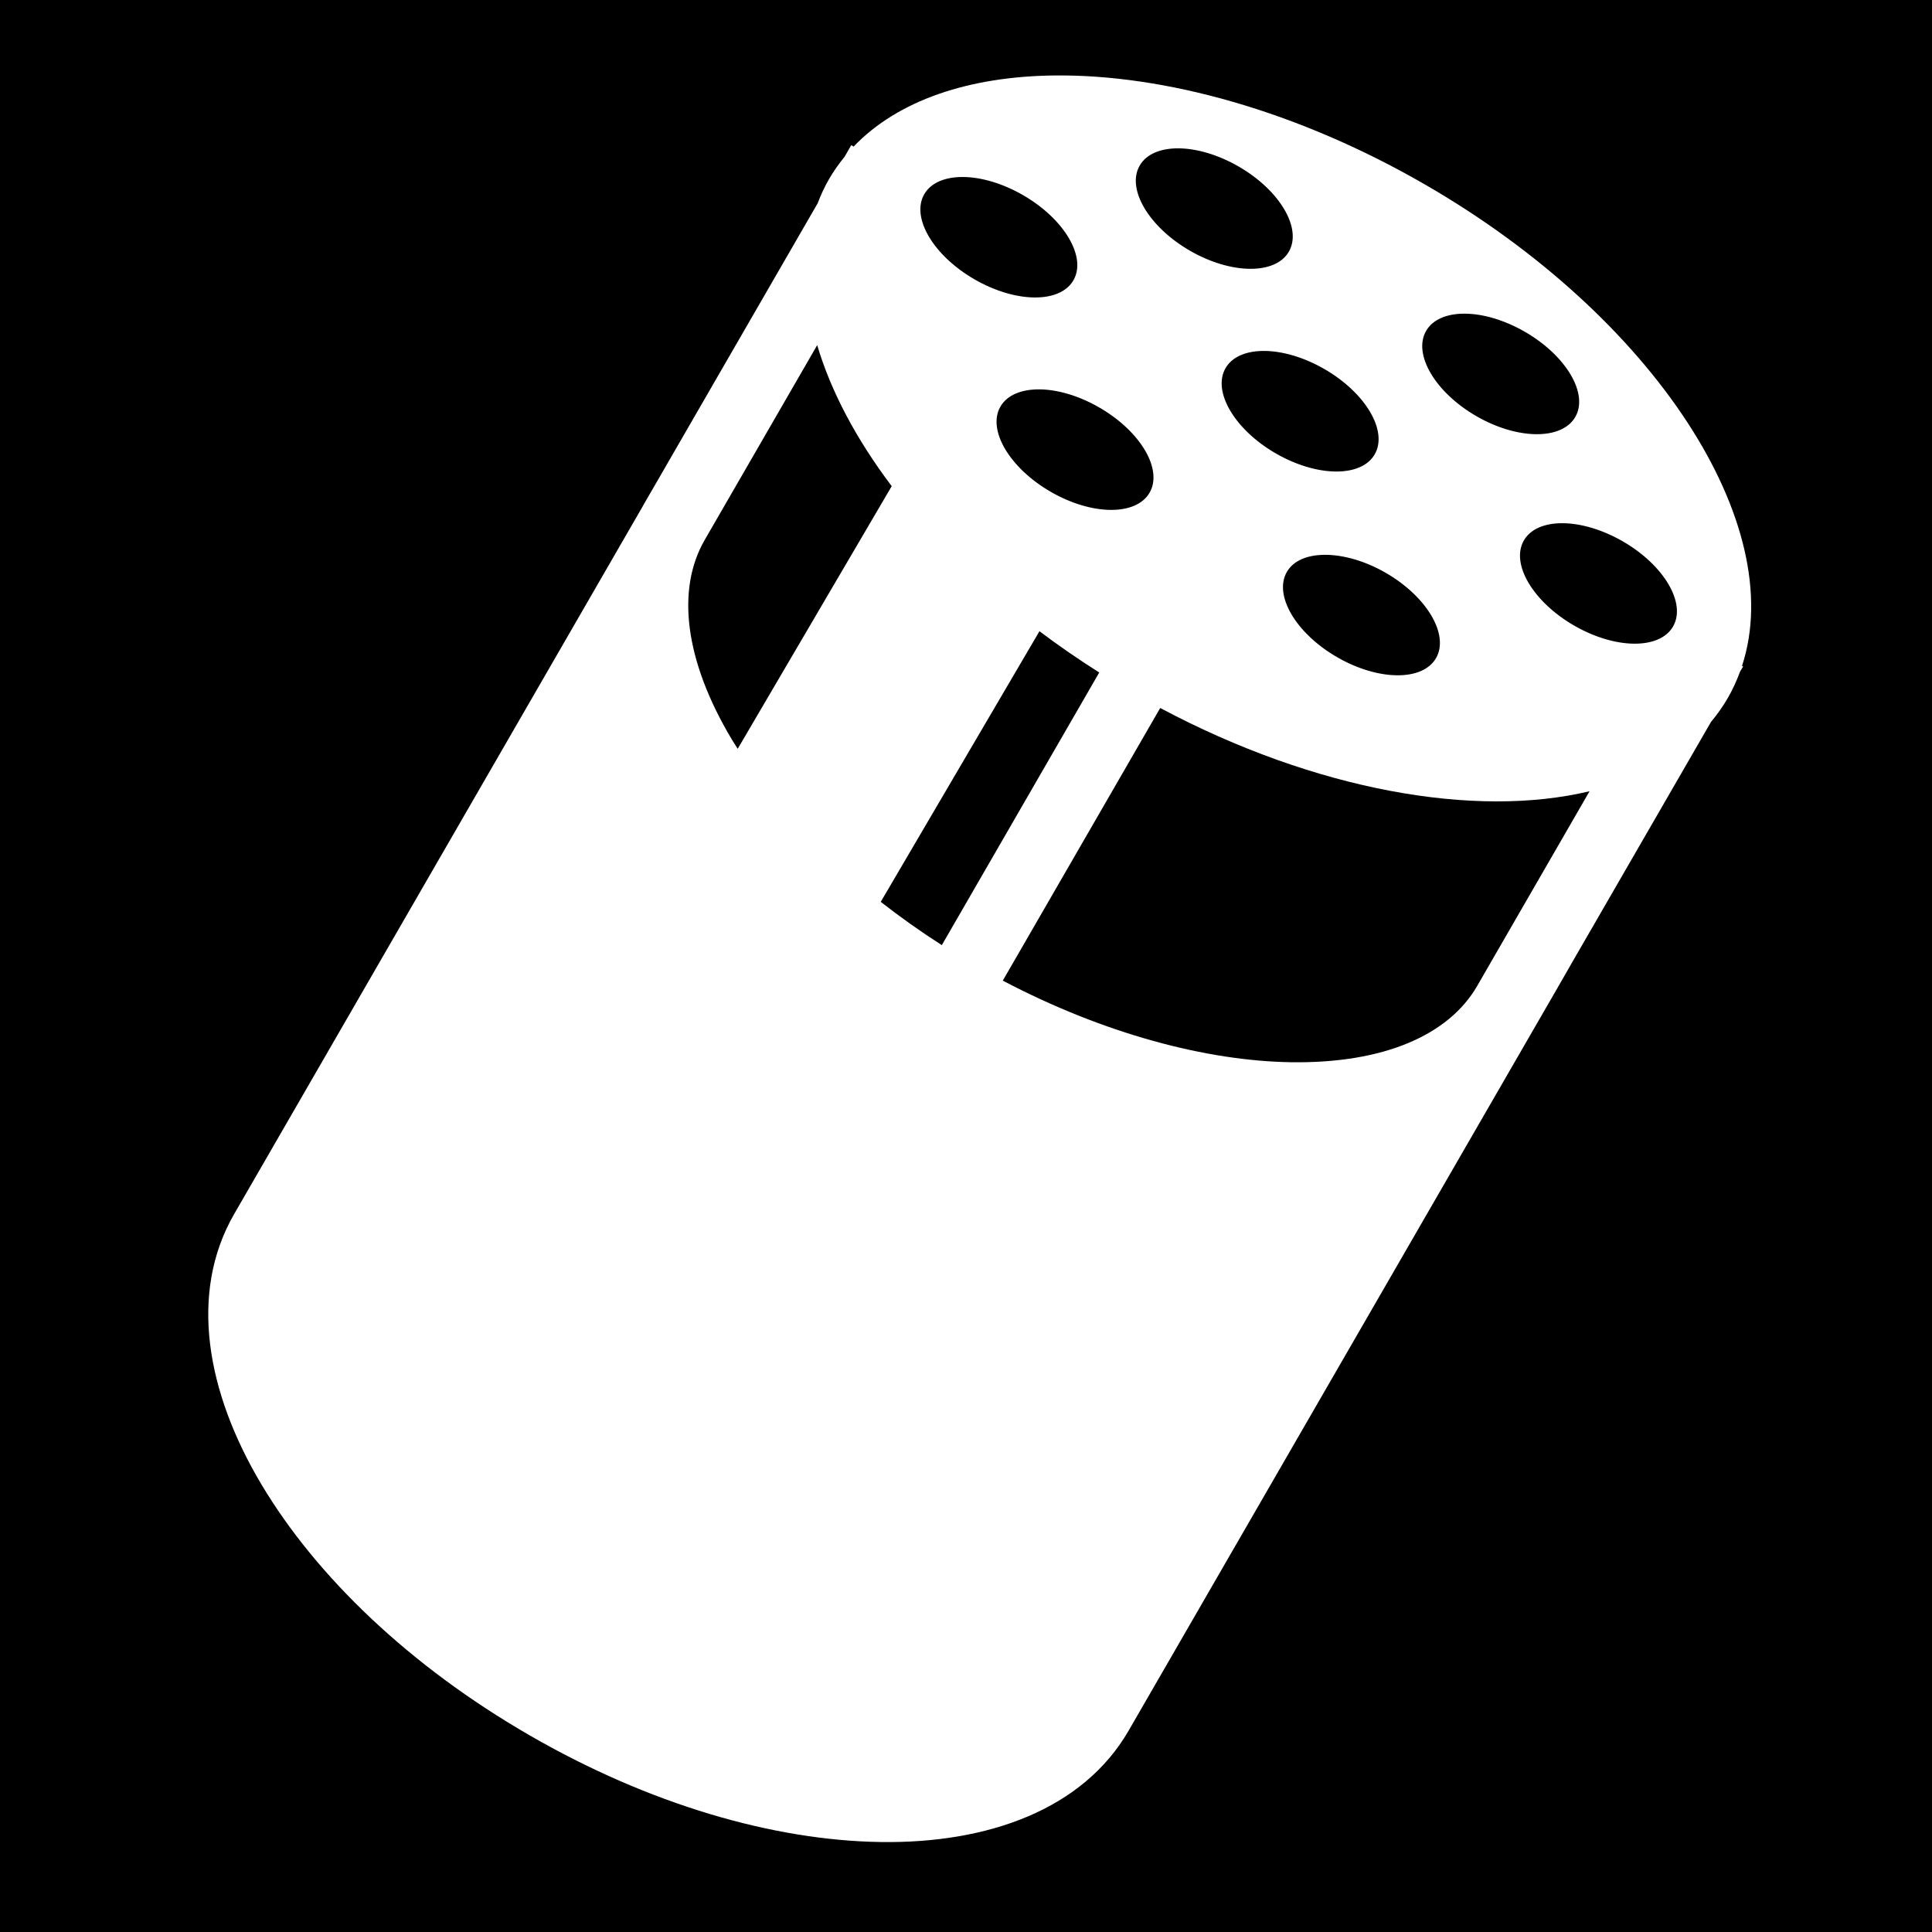
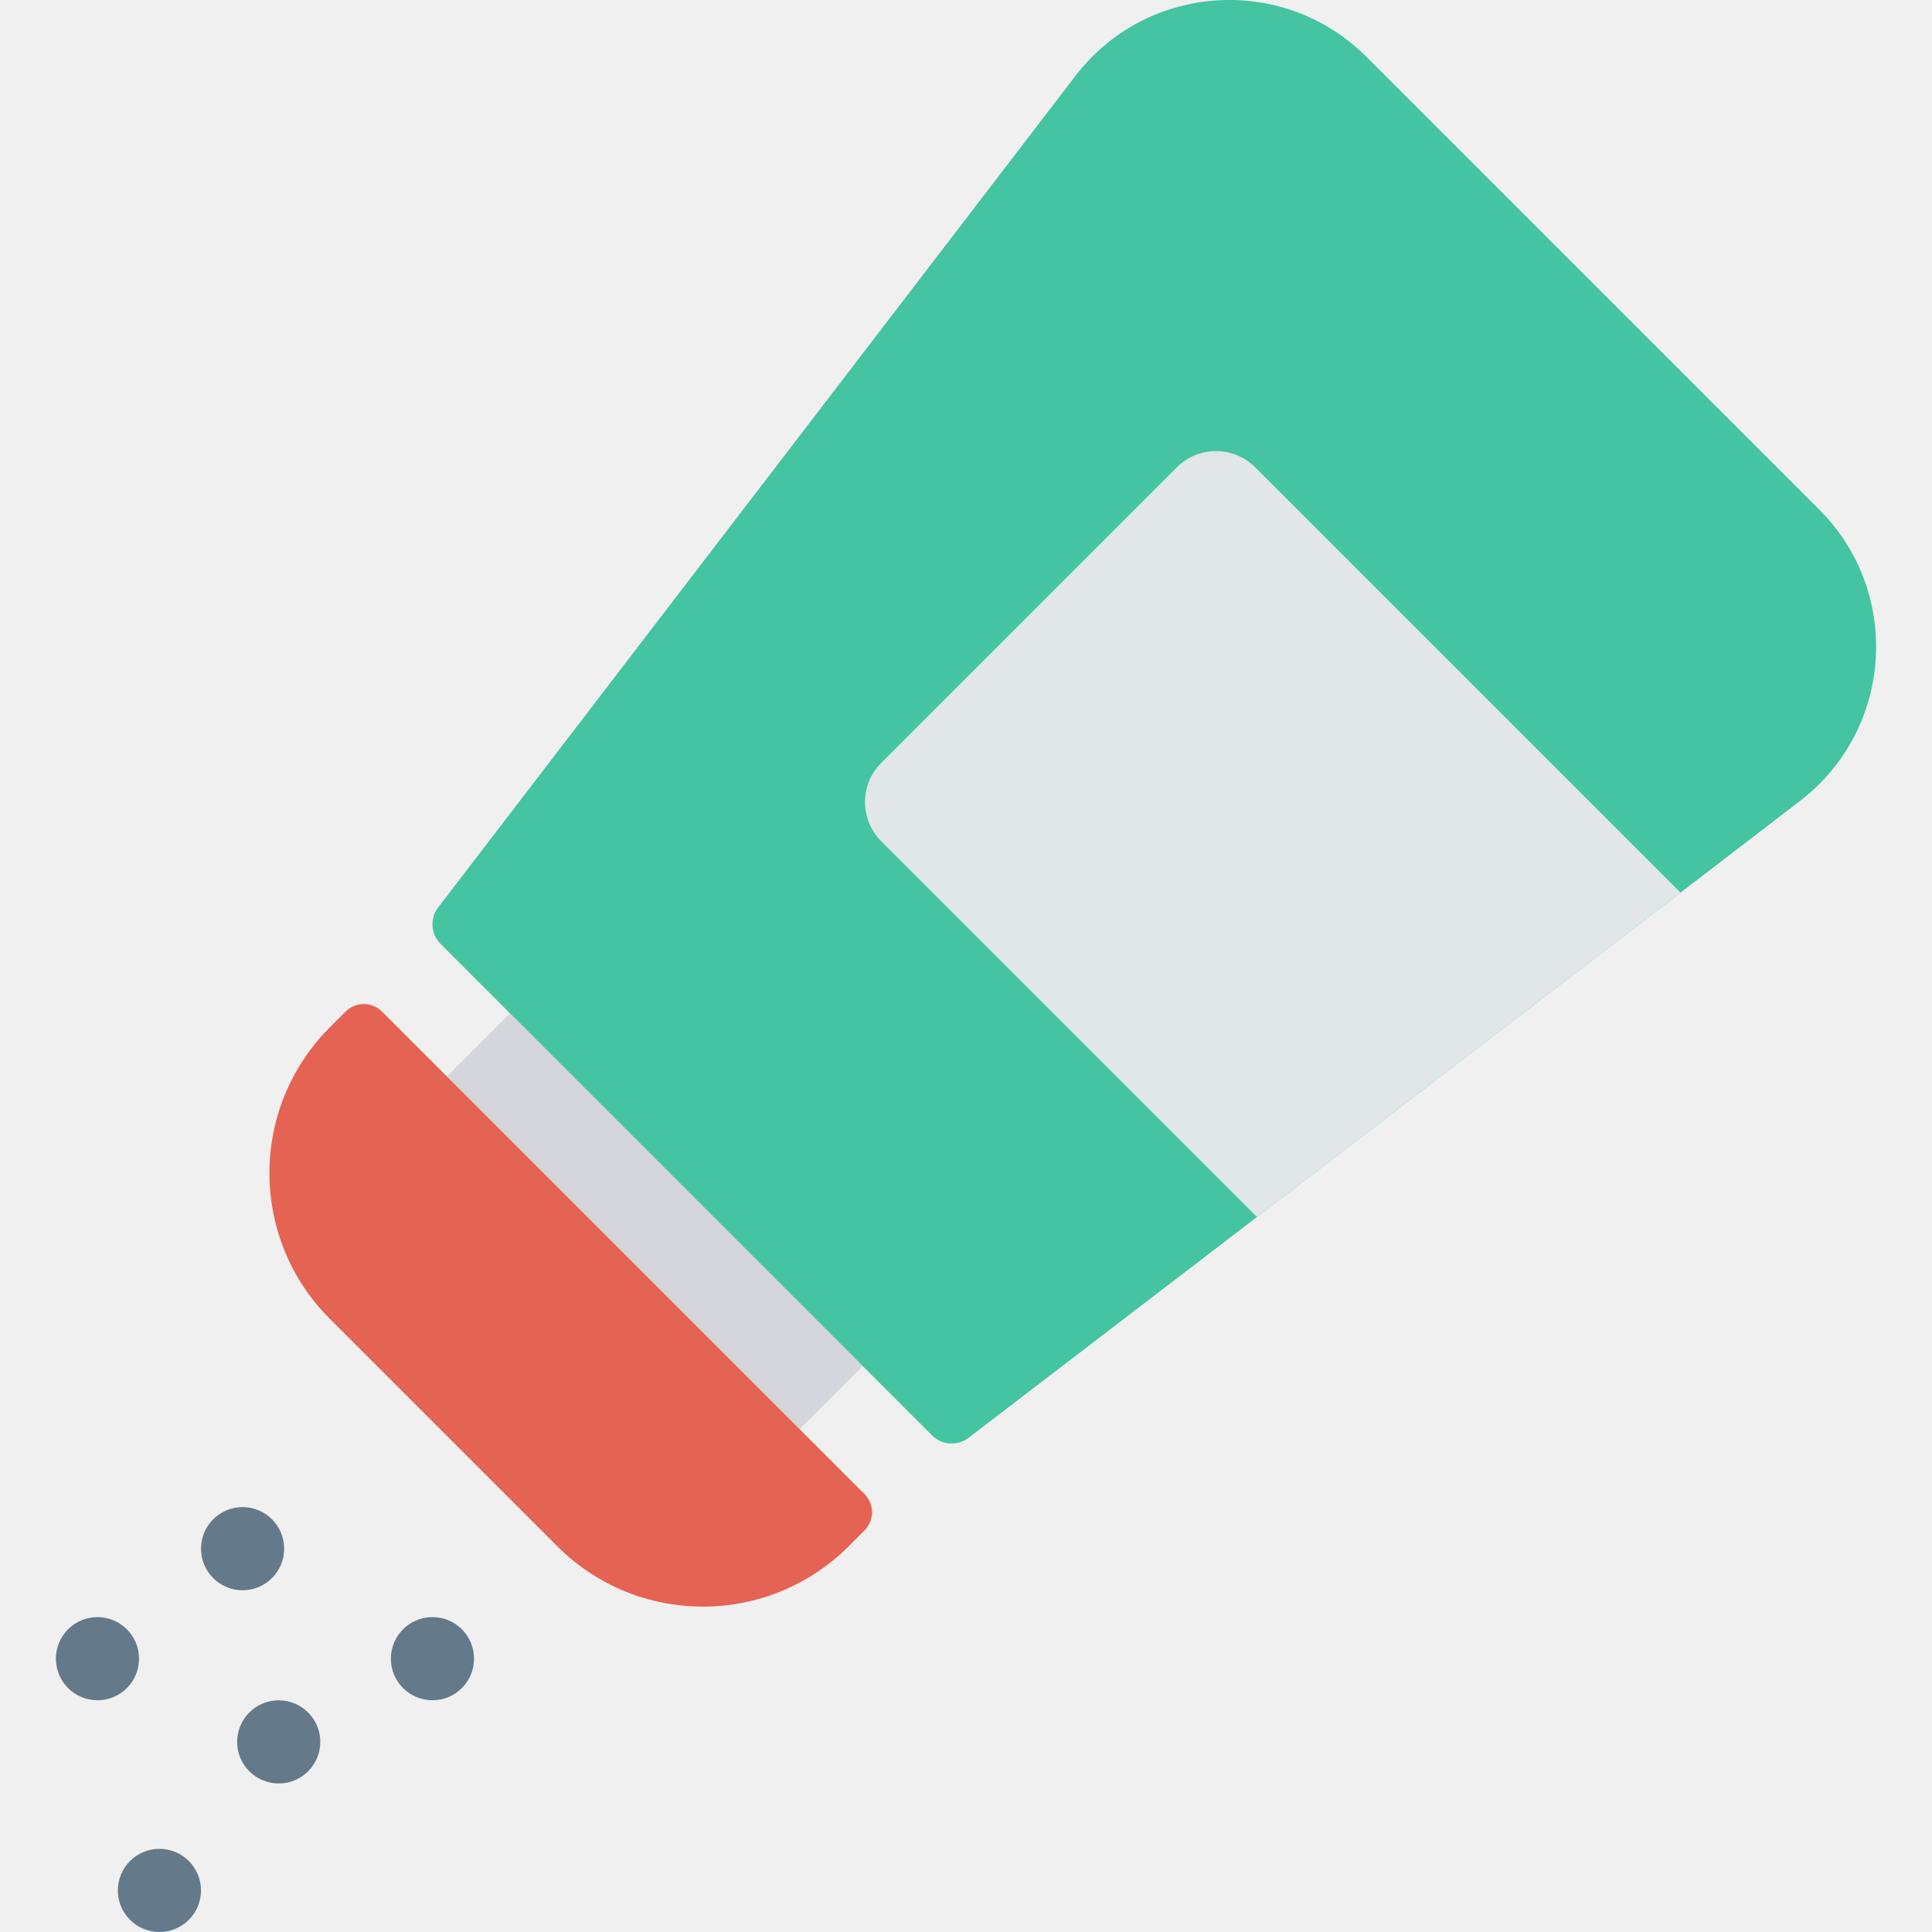
- <svg xmlns="http://www.w3.org/2000/svg" viewBox="0 0 512 512" style="height: 512px; width: 512px;">
-   <path d="M0 0h512v512H0z" fill="#000" fill-opacity="1" />
-   <g class="" transform="translate(0,0)" style="touch-action: none;">
-     <path d="M279.406 20c-22.566.257-41.433 6.548-53.187 18.844l-.626-.375-1.78 3.093c-1.508 1.848-2.89 3.787-4.095 5.874-1.197 2.07-2.19 4.228-3.032 6.438l-36.125 62.563-4.688 8.124-5.313 9.188c-.077.134-.142.272-.218.406L62.064 321.72c-12.087 20.93-7.338 47.287 7.248 71.717 14.587 24.43 39.327 48.134 71.032 66.438 31.704 18.304 64.58 27.864 93.03 28.28 28.452.42 53.666-8.63 65.75-29.56l108.532-187.97 4.625-8 4.626-8.063 36.53-63.25c1.662-1.983 3.163-4.11 4.47-6.375 1.29-2.232 2.338-4.543 3.22-6.937l.812-1.375-.282-.156c12.272-37.432-23.027-92.36-84-127.564-33.91-19.578-69.14-29.237-98.25-28.906zm32.97 19.313c4.743.044 10.416 1.66 15.874 4.812 10.916 6.302 16.874 16.395 13.313 22.563-3.562 6.167-15.303 6.052-26.22-.25-10.916-6.303-16.873-16.395-13.312-22.563 1.782-3.084 5.6-4.607 10.345-4.563zm-57.095 7.593c4.745.044 10.387 1.662 15.845 4.813 10.916 6.3 16.905 16.393 13.344 22.56-3.563 6.17-15.304 6.054-26.22-.25-10.916-6.3-16.874-16.393-13.313-22.56 1.78-3.085 5.6-4.608 10.344-4.564zm133 36.22c4.745.043 10.387 1.66 15.845 4.81 10.916 6.304 16.905 16.396 13.344 22.564-3.563 6.168-15.304 6.084-26.22-.22-10.916-6.3-16.874-16.425-13.313-22.593 1.78-3.083 5.6-4.606 10.344-4.562zm-171.717 8.343c3.616 12.197 10.345 24.915 19.75 37.374L195.5 198.438c-.536-.846-1.09-1.69-1.594-2.532-12.515-20.96-14.71-39.73-7.156-52.812l29.813-51.625zM335.125 93c4.744.044 10.417 1.66 15.875 4.813 10.916 6.302 16.874 16.425 13.313 22.593-3.562 6.168-15.303 6.053-26.22-.25-10.916-6.302-16.873-16.426-13.312-22.594 1.782-3.083 5.6-4.606 10.345-4.562zM275.5 103.188c4.744.044 10.386 1.66 15.844 4.812 10.916 6.302 16.874 16.395 13.312 22.563-3.56 6.167-15.27 6.083-26.187-.22-10.918-6.302-16.906-16.425-13.345-22.593 1.78-3.084 5.63-4.607 10.375-4.563zm138.688 35.468c4.743.044 10.416 1.662 15.875 4.813 10.916 6.3 16.873 16.393 13.312 22.56-3.56 6.17-15.302 6.054-26.22-.25-10.915-6.3-16.873-16.393-13.31-22.56 1.78-3.085 5.6-4.608 10.342-4.564zm-62.813 8.375c4.744.045 10.417 1.63 15.875 4.782 10.916 6.303 16.874 16.426 13.313 22.594-3.562 6.168-15.303 6.053-26.22-.25-10.916-6.302-16.873-16.426-13.312-22.594 1.782-3.083 5.6-4.575 10.345-4.53zm-75.906 20.25c5.026 3.787 10.32 7.44 15.842 10.94l-41.718 72.25c-5.707-3.656-11.103-7.494-16.188-11.47l42.063-71.72zm32 20.345c41.19 21.913 83.48 29.3 113.78 22.063l-29.78 51.593c-7.556 13.086-24.873 20.578-49.283 20.22-22.31-.327-49.572-7.498-76.437-21.625l41.72-72.25z" fill="#fff" fill-opacity="1" />
+ <svg xmlns="http://www.w3.org/2000/svg" version="1.1" id="Capa_1" x="0px" y="0px" viewBox="0 0 468.293 468.293" style="enable-background:new 0 0 468.293 468.293;" xml:space="preserve">
+   <path style="fill:#44C4A1;" d="M331.229,13.789l109.742,109.742c20.095,20.096,17.91,53.256-4.656,70.596l-28.979,22.233  l-102.663,78.625l-69.913,53.526c-2.675,2.048-6.453,1.798-8.835-0.584L106.789,228.791c-2.383-2.383-2.632-6.163-0.582-8.837  L260.633,18.445C277.926-4.169,311.134-6.306,331.229,13.789z" />
+   <rect x="98.249" y="285.228" transform="matrix(0.7071 0.7071 -0.7071 0.7071 255.8163 -25.5218)" style="fill:#D5D6DB;" width="120.932" height="21.616" />
+   <path style="fill:#E56353;" d="M92.597,245.197l116.941,116.941c2.438,2.438,2.438,6.392,0,8.83l-3.827,3.827  c-19.507,19.507-51.135,19.507-70.642,0l-55.13-55.13c-19.507-19.507-19.507-51.135,0-70.642l3.827-3.827  C86.205,242.759,90.159,242.759,92.597,245.197z" />
+   <path style="fill:#E1E6E9;" d="M213.602,184.911l71.641-71.641c5.247-5.248,13.755-5.248,19.003,0L407.337,216.36l-102.663,78.625  l-91.071-91.072C208.354,198.666,208.354,190.158,213.602,184.911z" />
+   <g>
+     <circle style="fill:#64798A;" cx="104.822" cy="402.045" r="10.078" />
+     <circle style="fill:#64798A;" cx="67.558" cy="422.213" r="10.078" />
+     <circle style="fill:#64798A;" cx="38.642" cy="458.215" r="10.078" />
+     <circle style="fill:#64798A;" cx="23.626" cy="402.045" r="10.078" />
+     <circle style="fill:#64798A;" cx="58.798" cy="375.383" r="10.078" />
  </g>
+   <g>
+ </g>
+   <g>
+ </g>
+   <g>
+ </g>
+   <g>
+ </g>
+   <g>
+ </g>
+   <g>
+ </g>
+   <g>
+ </g>
+   <g>
+ </g>
+   <g>
+ </g>
+   <g>
+ </g>
+   <g>
+ </g>
+   <g>
+ </g>
+   <g>
+ </g>
+   <g>
+ </g>
+   <g>
+ </g>
</svg>
